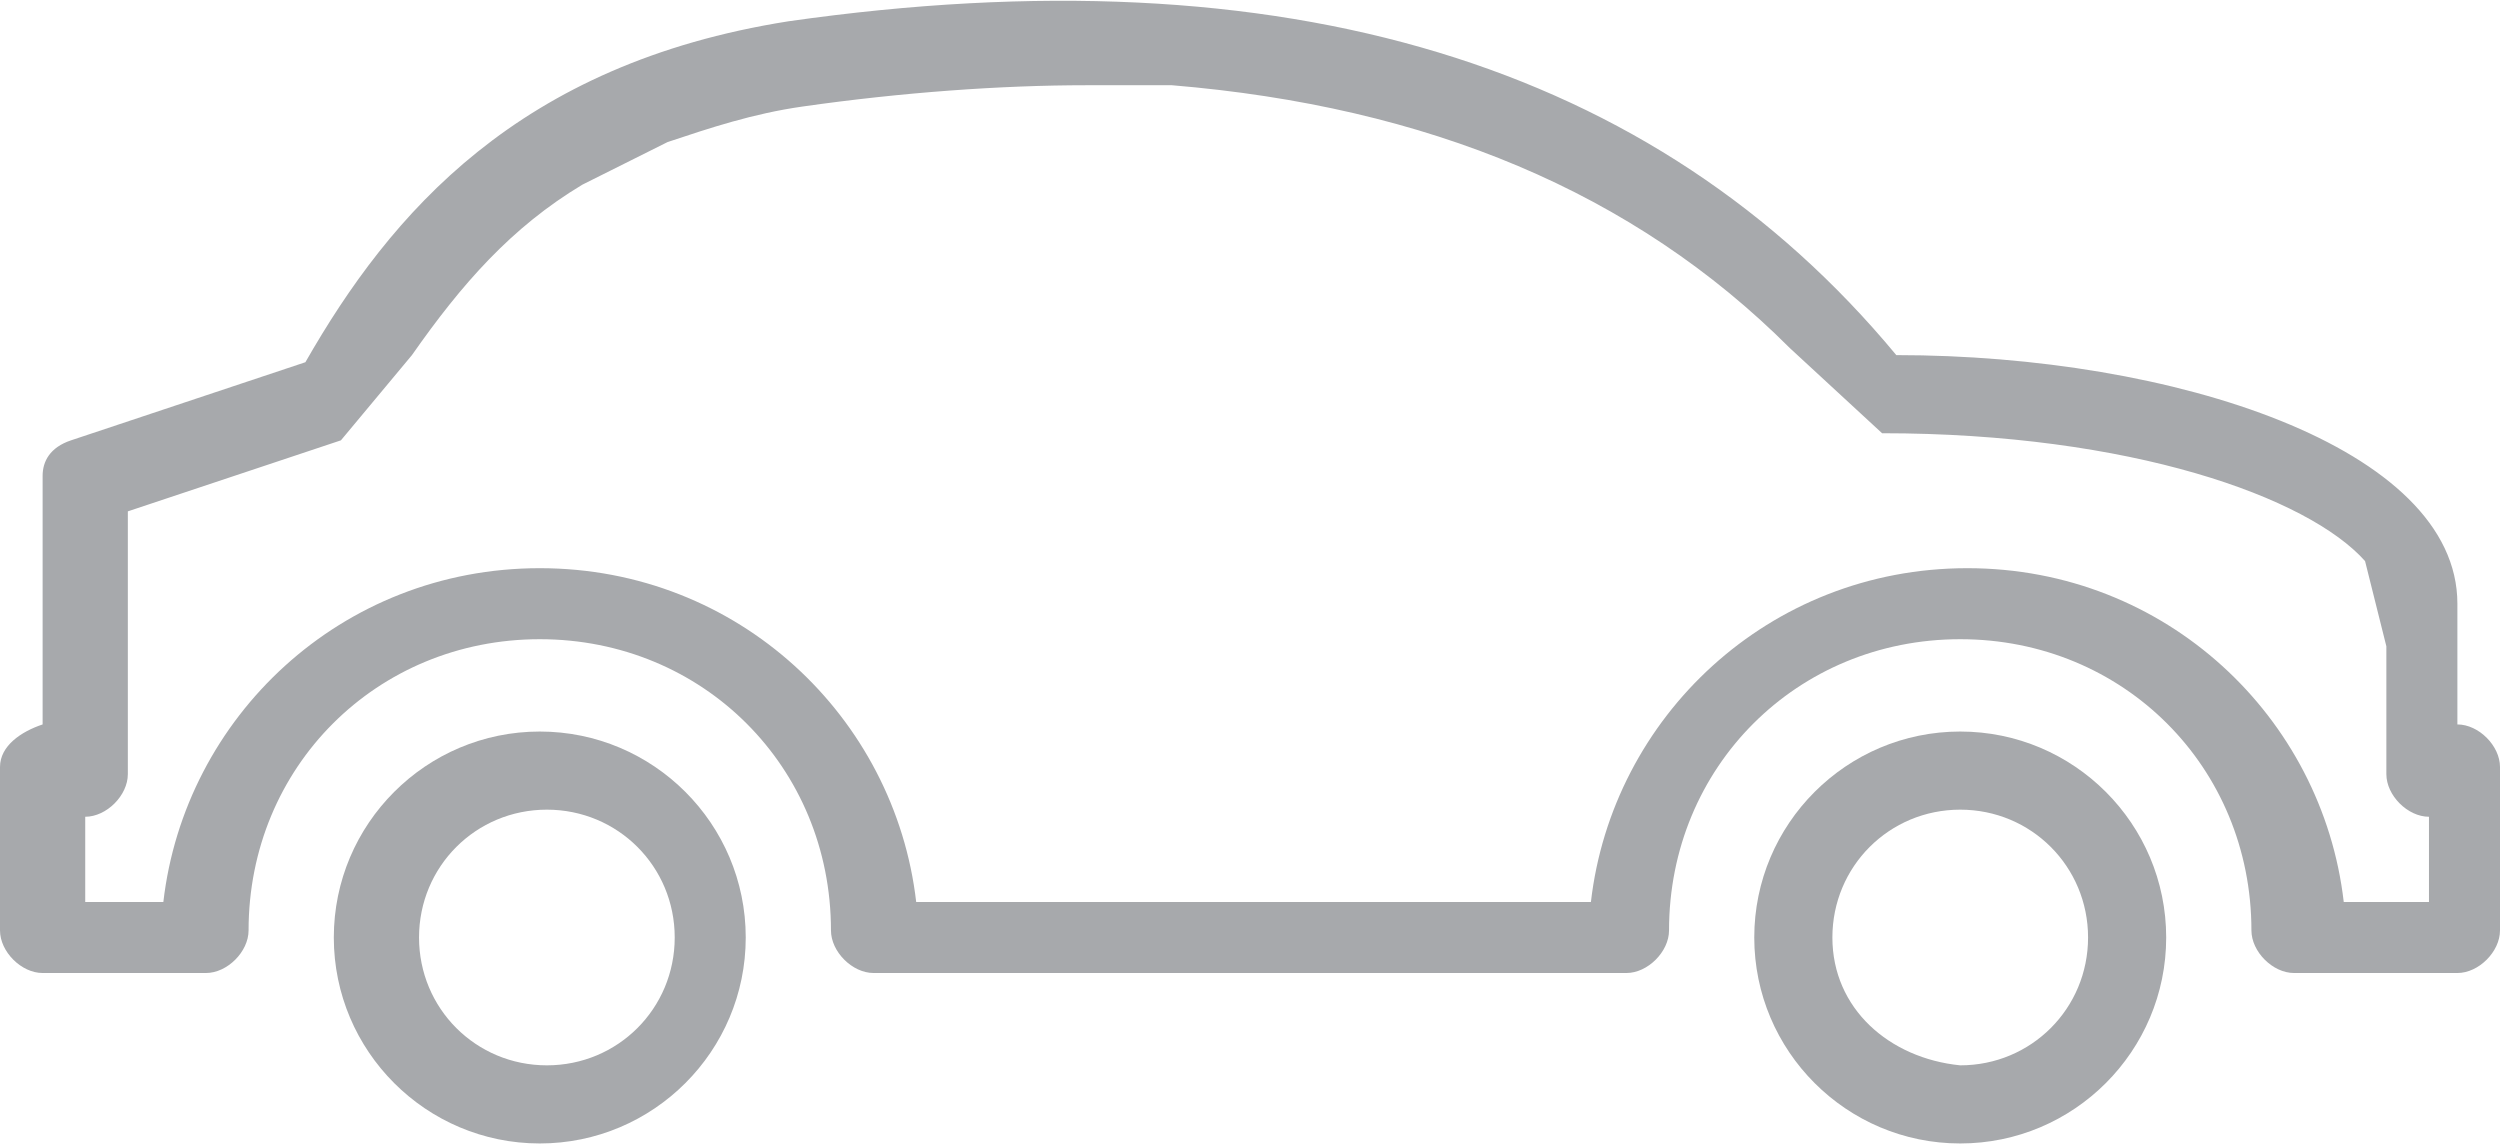
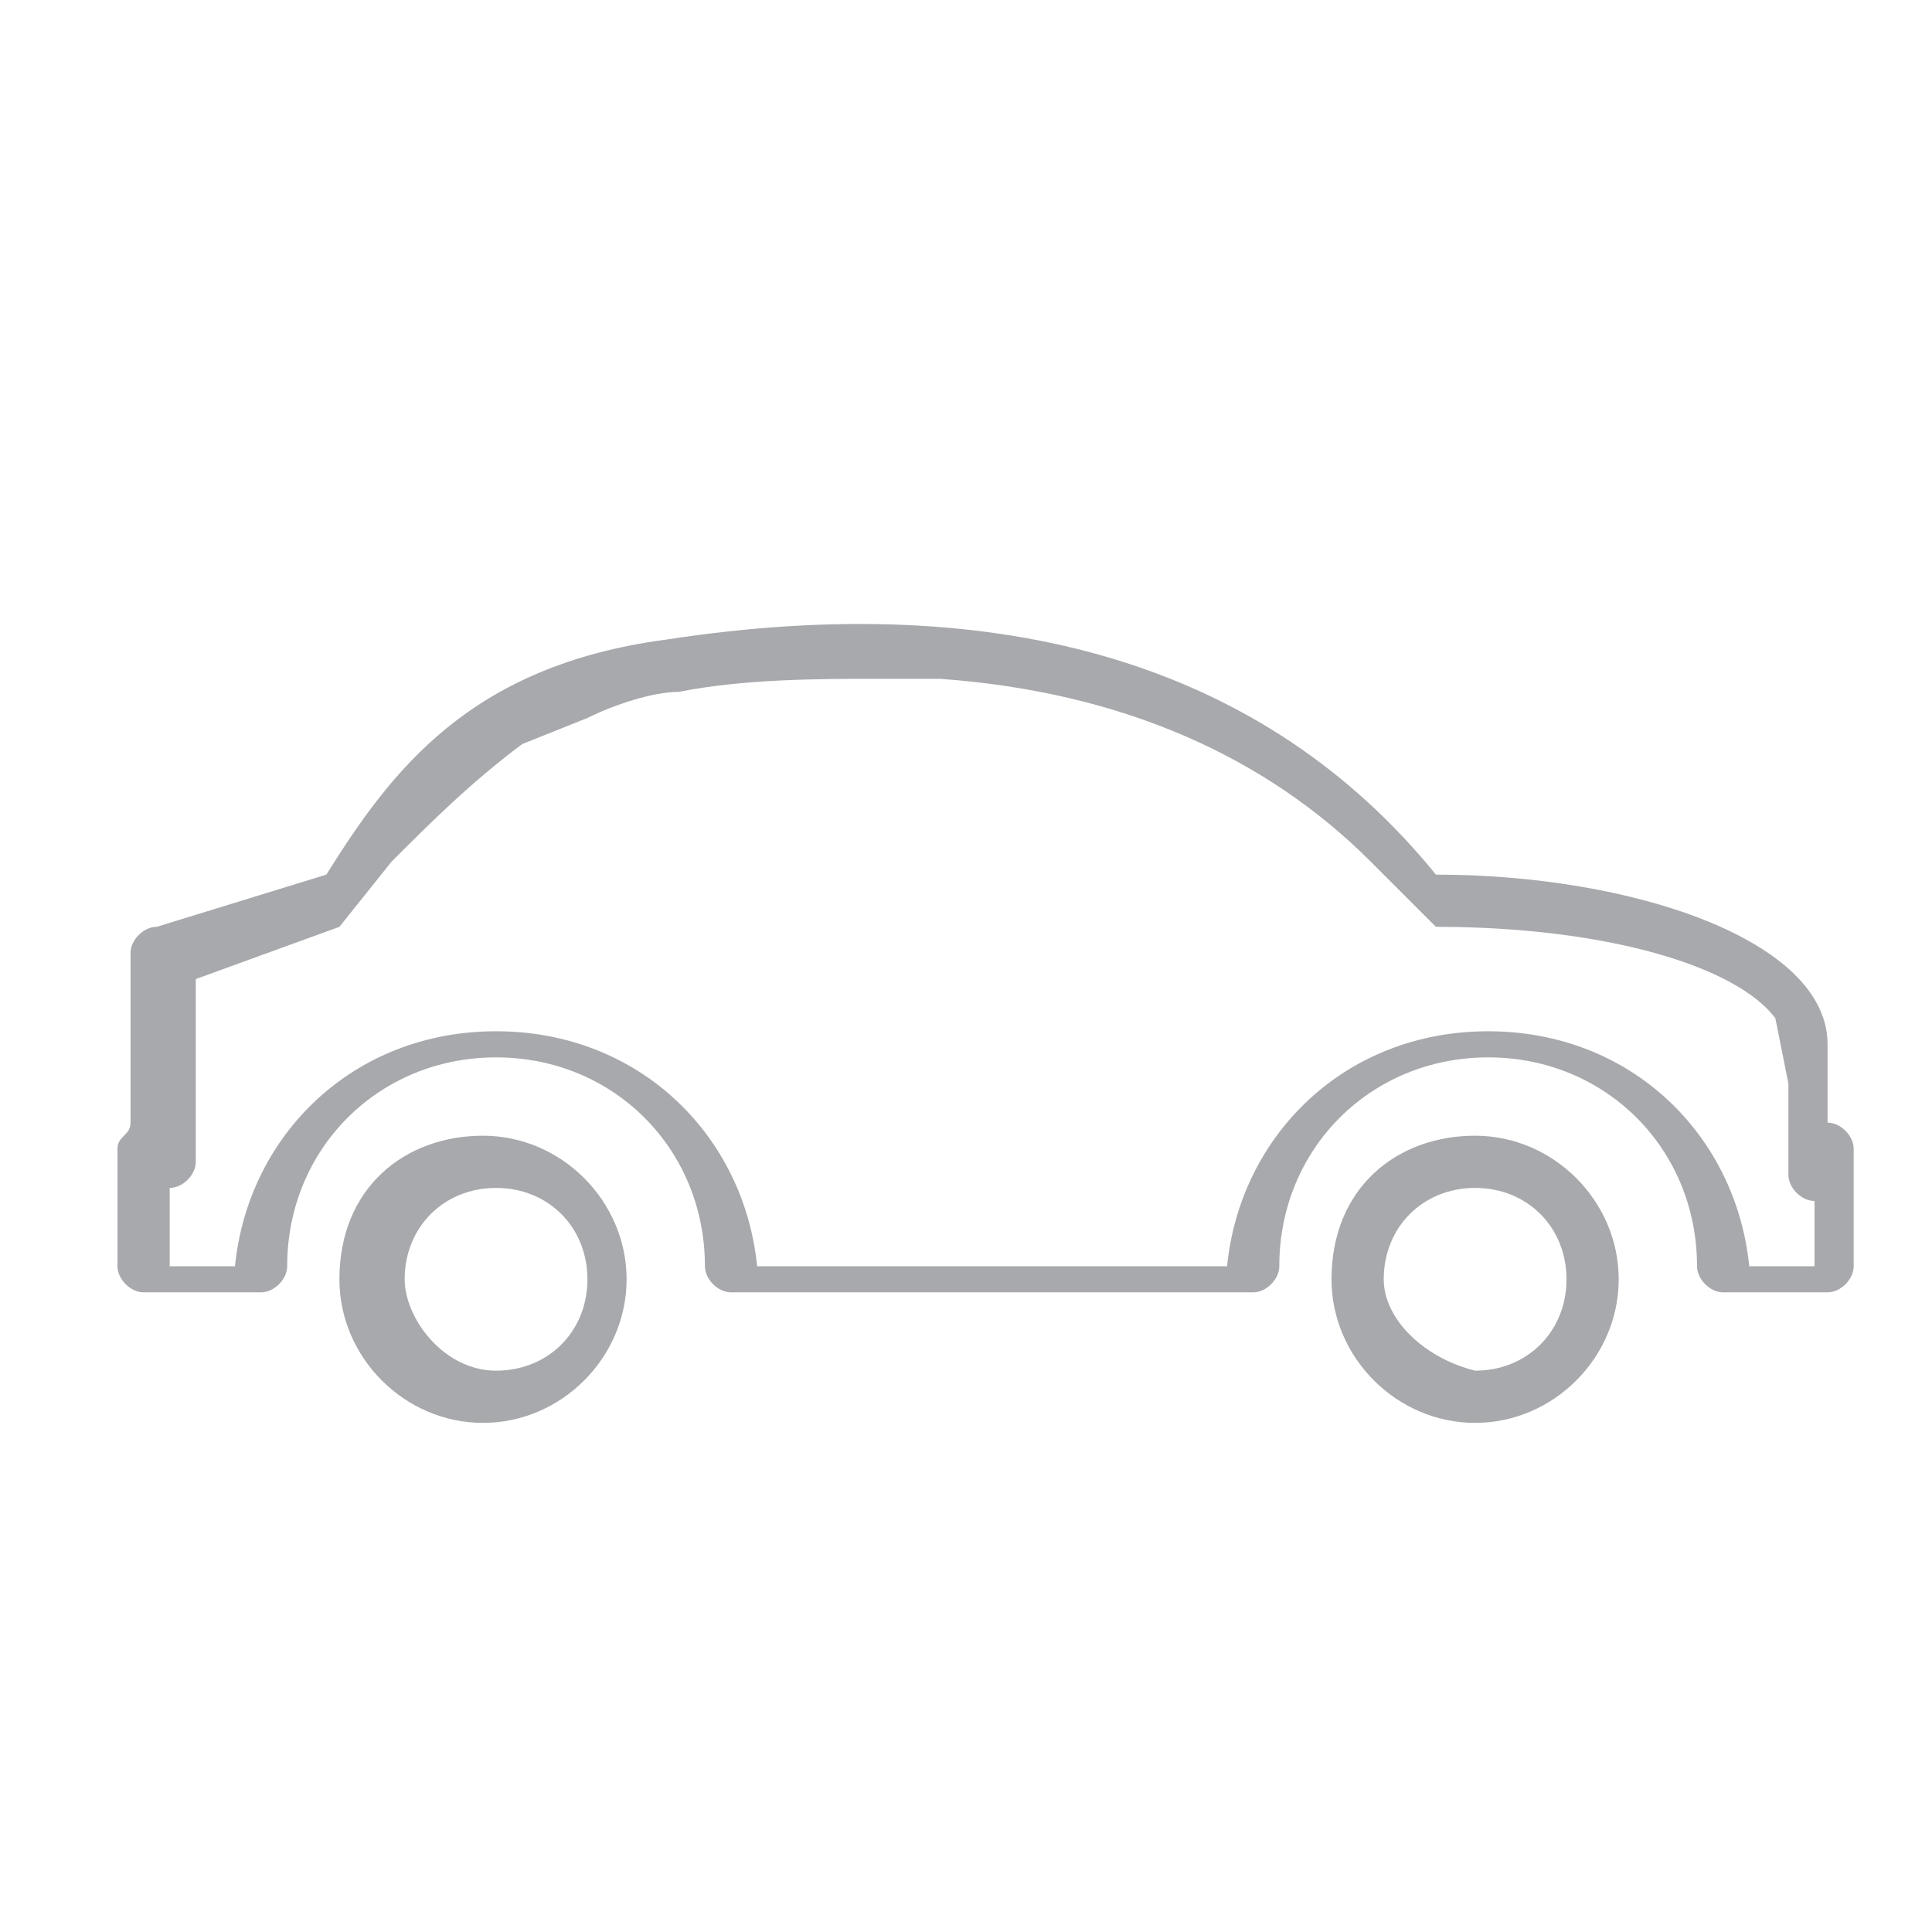
- <svg xmlns="http://www.w3.org/2000/svg" version="1.1" id="Layer_1" x="0px" y="0px" viewBox="0 0 35.2 16.1" style="enable-background:new 0 0 35.2 16.1;" xml:space="preserve">
+ <svg xmlns="http://www.w3.org/2000/svg" version="1.1" id="Layer_1" x="0px" y="0px" viewBox="0 0 14.8 14.8" style="enable-background:new 0 0 14.8 14.8;" xml:space="preserve">
  <style type="text/css">
	.st0{fill:#A7A9AC;}
</style>
  <g>
    <g>
      <g>
-         <path class="st0" d="M4.7,13.2c0,1.6,1.3,2.9,2.9,2.9c1.6,0,2.9-1.3,2.9-2.9c0-1.6-1.3-2.9-2.9-2.9S4.7,11.6,4.7,13.2z M5.9,13.2     c0-1,0.8-1.8,1.8-1.8s1.8,0.8,1.8,1.8s-0.8,1.8-1.8,1.8S5.9,14.2,5.9,13.2z" />
+         <path class="st0" d="M2.6,9.8c0,0.6,0.5,1.1,1.1,1.1s1.1-0.5,1.1-1.1c0-0.6-0.5-1.1-1.1-1.1S2.6,9.1,2.6,9.8z M3.1,9.8     c0-0.4,0.3-0.7,0.7-0.7s0.7,0.3,0.7,0.7c0,0.4-0.3,0.7-0.7,0.7S3.1,10.1,3.1,9.8z" />
      </g>
    </g>
    <g>
      <g>
-         <path class="st0" d="M24.7,13.2c0,1.6,1.3,2.9,2.9,2.9c1.6,0,2.9-1.3,2.9-2.9c0-1.6-1.3-2.9-2.9-2.9C26,10.3,24.7,11.6,24.7,13.2     z M25.8,13.2c0-1,0.8-1.8,1.8-1.8c1,0,1.8,0.8,1.8,1.8s-0.8,1.8-1.8,1.8C26.6,14.9,25.8,14.2,25.8,13.2z" />
+         <path class="st0" d="M10.2,9.8c0,0.6,0.5,1.1,1.1,1.1s1.1-0.5,1.1-1.1c0-0.6-0.5-1.1-1.1-1.1S10.2,9.1,10.2,9.8z M10.6,9.8     c0-0.4,0.3-0.7,0.7-0.7c0.4,0,0.7,0.3,0.7,0.7c0,0.4-0.3,0.7-0.7,0.7C10.9,10.4,10.6,10.1,10.6,9.8z" />
      </g>
    </g>
    <g>
      <g>
-         <path class="st0" d="M0,10.8l0,2.3c0,0.3,0.3,0.6,0.6,0.6h2.3c0.3,0,0.6-0.3,0.6-0.6c0-2.3,1.8-4.1,4.1-4.1     c2.3,0,4.1,1.8,4.1,4.1c0,0.3,0.3,0.6,0.6,0.6h10.6c0.3,0,0.6-0.3,0.6-0.6c0-2.3,1.8-4.1,4.1-4.1s4.1,1.8,4.1,4.1     c0,0.3,0.3,0.6,0.6,0.6h2.3c0.3,0,0.6-0.3,0.6-0.6v-2.3c0-0.3-0.3-0.6-0.6-0.6V8.5c0-2.2-4-3.5-7.9-3.5     c-3.4-4.1-8.6-5.7-15.6-4.7c0,0,0,0,0,0C7.3,0.9,5.5,3,4.3,5.1L1,6.2C0.7,6.3,0.6,6.5,0.6,6.7v3.5C0.3,10.3,0,10.5,0,10.8z      M1.8,7.9V7.2l3-1l1-1.2c0.7-1,1.4-1.8,2.4-2.4L9.4,2c0.6-0.2,1.2-0.4,1.9-0.5c1.4-0.2,2.8-0.3,4-0.3l1.2,0     c3.6,0.3,6.5,1.5,8.7,3.7l1.3,1.2c3.5,0,6,0.9,6.8,1.8l0.3,1.2v1.8c0,0.3,0.3,0.6,0.6,0.6v1.2h-1.2c-0.3-2.6-2.5-4.7-5.3-4.7     s-5,2.1-5.3,4.7h-9.5c-0.3-2.6-2.5-4.7-5.3-4.7s-5,2.1-5.3,4.7H1.2v-1.2c0.3,0,0.6-0.3,0.6-0.6V9.1V7.9z" />
+         <path class="st0" d="M0.9,8.8v0.9c0,0.1,0.1,0.2,0.2,0.2H2c0.1,0,0.2-0.1,0.2-0.2c0-0.9,0.7-1.6,1.6-1.6s1.6,0.7,1.6,1.6     c0,0.1,0.1,0.2,0.2,0.2h4c0.1,0,0.2-0.1,0.2-0.2c0-0.9,0.7-1.6,1.6-1.6s1.6,0.7,1.6,1.6c0,0.1,0.1,0.2,0.2,0.2H14     c0.1,0,0.2-0.1,0.2-0.2V8.8c0-0.1-0.1-0.2-0.2-0.2V8c0-0.8-1.5-1.3-3-1.3C9.7,5.1,7.7,4.5,5.1,4.9l0,0C3.6,5.1,3,5.9,2.5,6.7     L1.2,7.1c-0.1,0-0.2,0.1-0.2,0.2v1.3C1,8.7,0.9,8.7,0.9,8.8z M1.5,7.7V7.5l1.1-0.4l0.4-0.5C3.3,6.3,3.6,6,4,5.7l0.5-0.2     c0.2-0.1,0.5-0.2,0.7-0.2c0.5-0.1,1.1-0.1,1.5-0.1h0.5c1.4,0.1,2.5,0.6,3.3,1.4l0.5,0.5c1.3,0,2.3,0.3,2.6,0.7l0.1,0.5v0.7     c0,0.1,0.1,0.2,0.2,0.2v0.5h-0.5c-0.1-1-0.9-1.8-2-1.8s-1.9,0.8-2,1.8H5.8c-0.1-1-0.9-1.8-2-1.8s-1.9,0.8-2,1.8H1.3V9.1     c0.1,0,0.2-0.1,0.2-0.2V8.2C1.5,8.2,1.5,7.7,1.5,7.7z" />
      </g>
    </g>
  </g>
</svg>
